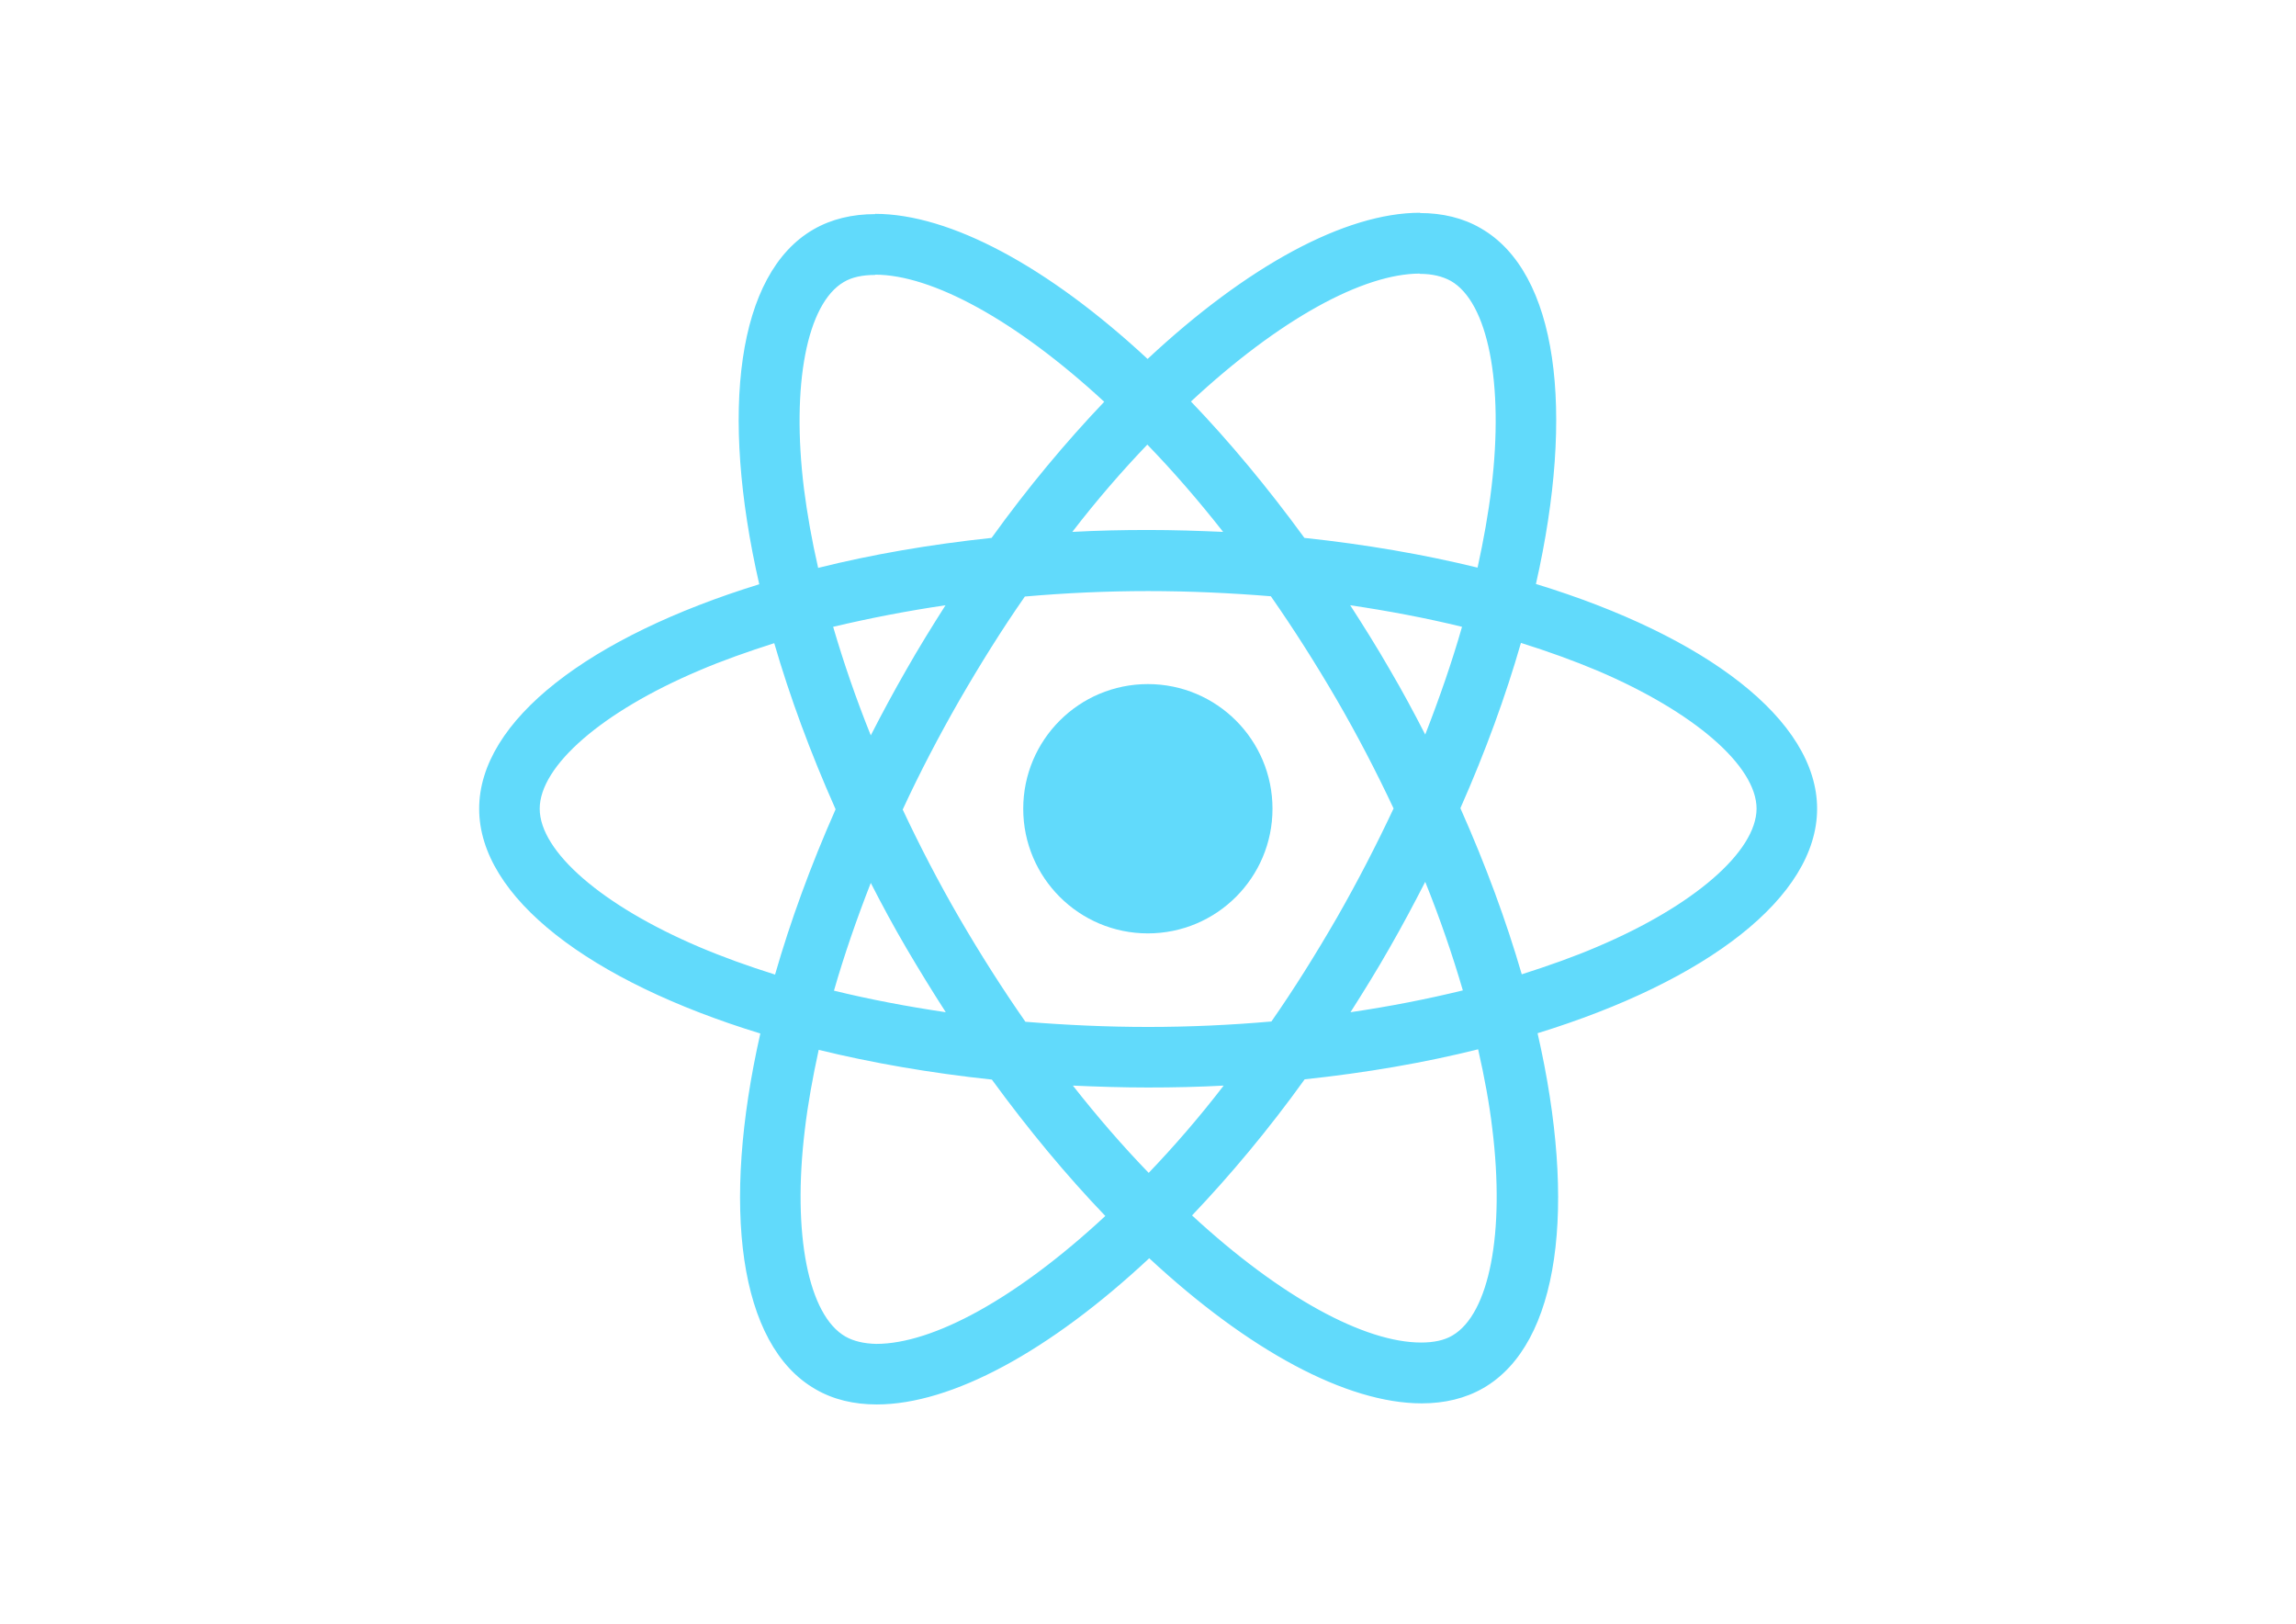
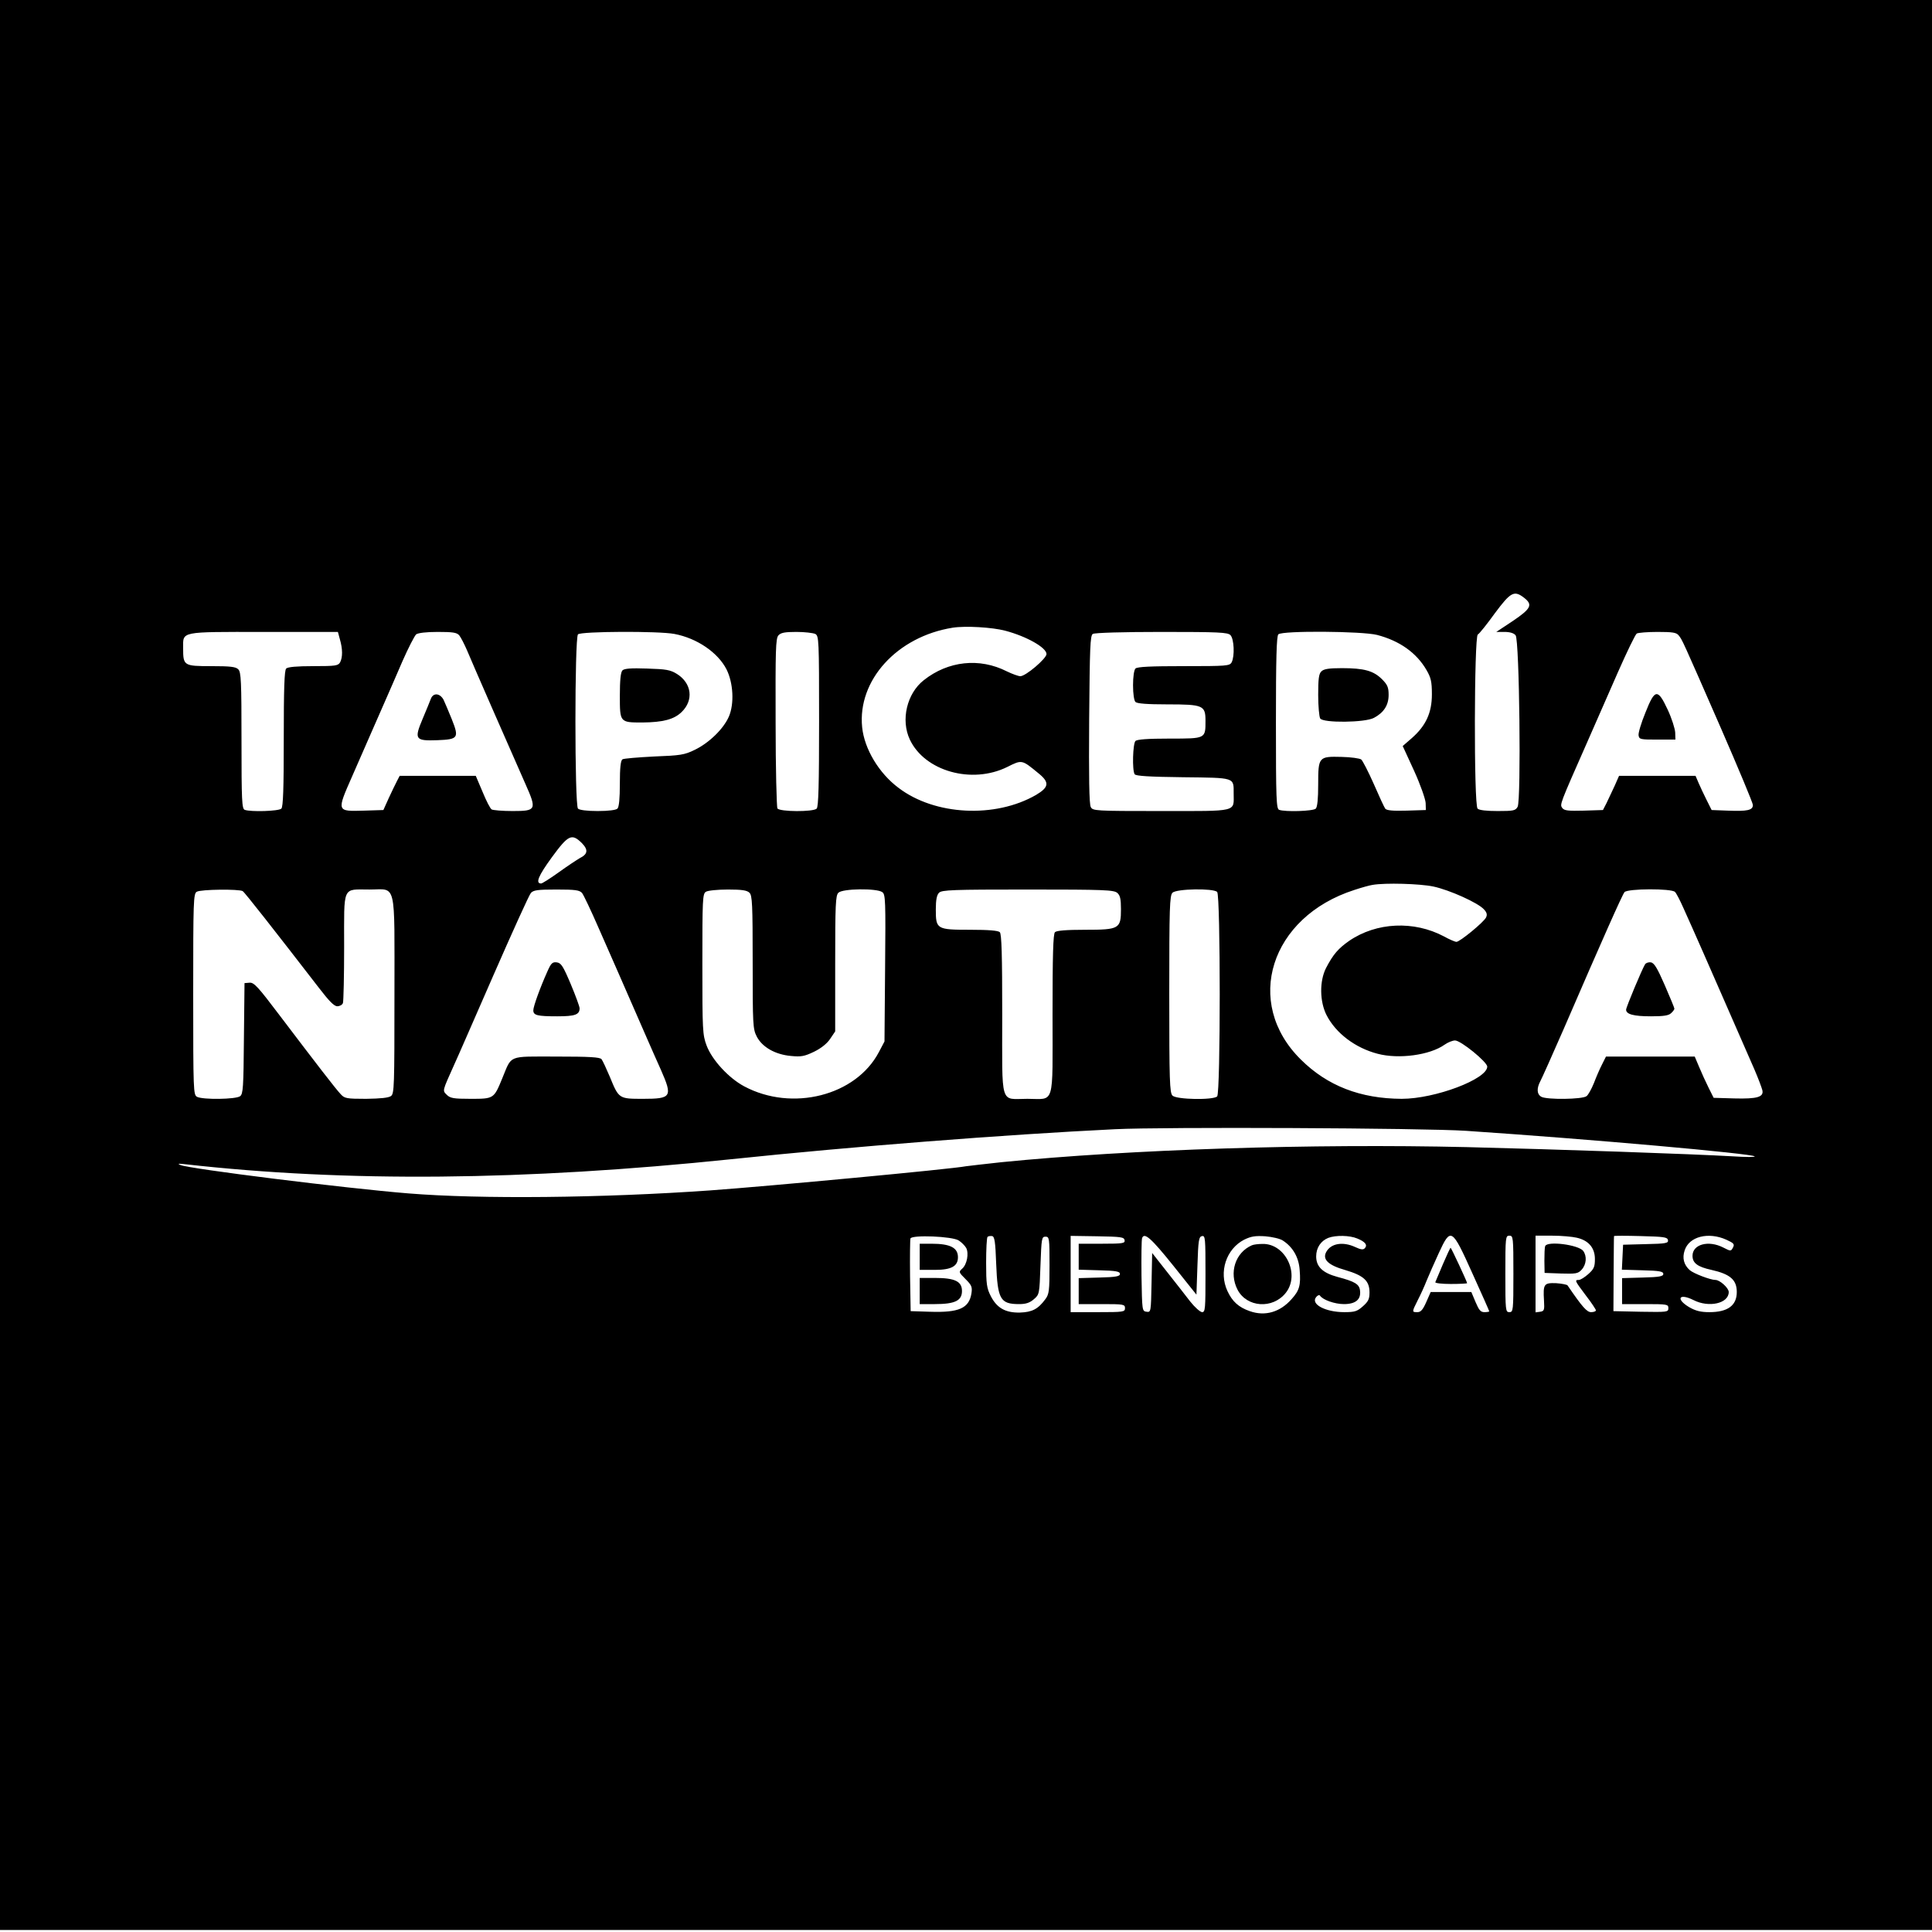
- <svg xmlns="http://www.w3.org/2000/svg" viewBox="0 0 841.9 595.3">
-   <g fill="#61DAFB">
-     <path d="M666.3 296.5c0-32.5-40.7-63.3-103.1-82.4 14.4-63.6 8-114.2-20.2-130.4-6.5-3.8-14.1-5.6-22.4-5.6v22.3c4.6 0 8.3.9 11.4 2.6 13.6 7.8 19.5 37.5 14.9 75.7-1.1 9.4-2.9 19.3-5.1 29.4-19.6-4.8-41-8.5-63.5-10.9-13.5-18.5-27.5-35.3-41.6-50 32.6-30.3 63.2-46.9 84-46.9V78c-27.5 0-63.5 19.6-99.9 53.6-36.4-33.8-72.4-53.2-99.9-53.2v22.3c20.7 0 51.4 16.5 84 46.6-14 14.7-28 31.4-41.3 49.9-22.6 2.4-44 6.1-63.6 11-2.3-10-4-19.7-5.2-29-4.7-38.2 1.1-67.9 14.6-75.8 3-1.8 6.9-2.6 11.5-2.6V78.5c-8.4 0-16 1.8-22.6 5.6-28.1 16.2-34.4 66.7-19.9 130.1-62.2 19.2-102.7 49.9-102.7 82.3 0 32.5 40.7 63.3 103.1 82.4-14.4 63.6-8 114.2 20.2 130.4 6.5 3.8 14.1 5.6 22.5 5.6 27.5 0 63.5-19.6 99.9-53.6 36.4 33.8 72.4 53.2 99.9 53.2 8.4 0 16-1.8 22.6-5.6 28.1-16.2 34.4-66.7 19.9-130.1 62-19.1 102.5-49.9 102.5-82.3zm-130.2-66.7c-3.7 12.9-8.3 26.2-13.5 39.5-4.1-8-8.4-16-13.1-24-4.6-8-9.5-15.8-14.4-23.4 14.2 2.1 27.9 4.7 41 7.9zm-45.8 106.5c-7.8 13.5-15.8 26.3-24.1 38.2-14.9 1.3-30 2-45.2 2-15.1 0-30.2-.7-45-1.9-8.3-11.9-16.4-24.6-24.2-38-7.6-13.1-14.5-26.4-20.8-39.8 6.2-13.4 13.2-26.8 20.7-39.9 7.8-13.5 15.8-26.3 24.1-38.2 14.9-1.3 30-2 45.2-2 15.1 0 30.2.7 45 1.9 8.3 11.9 16.4 24.6 24.2 38 7.6 13.1 14.5 26.4 20.8 39.8-6.3 13.4-13.2 26.8-20.7 39.9zm32.3-13c5.4 13.4 10 26.8 13.8 39.8-13.1 3.2-26.9 5.9-41.2 8 4.9-7.7 9.8-15.6 14.4-23.7 4.6-8 8.9-16.1 13-24.1zM421.2 430c-9.3-9.6-18.6-20.3-27.8-32 9 .4 18.2.7 27.5.7 9.4 0 18.7-.2 27.8-.7-9 11.7-18.3 22.4-27.5 32zm-74.4-58.9c-14.2-2.1-27.9-4.7-41-7.9 3.7-12.9 8.3-26.2 13.5-39.5 4.1 8 8.4 16 13.1 24 4.7 8 9.5 15.8 14.4 23.4zM420.7 163c9.3 9.6 18.6 20.3 27.8 32-9-.4-18.2-.7-27.5-.7-9.4 0-18.7.2-27.8.7 9-11.7 18.3-22.4 27.5-32zm-74 58.9c-4.9 7.7-9.8 15.6-14.4 23.7-4.6 8-8.9 16-13 24-5.4-13.4-10-26.8-13.8-39.8 13.1-3.1 26.9-5.8 41.2-7.9zm-90.5 125.2c-35.4-15.1-58.3-34.9-58.3-50.6 0-15.7 22.9-35.6 58.3-50.6 8.6-3.7 18-7 27.7-10.1 5.7 19.6 13.2 40 22.5 60.9-9.2 20.8-16.6 41.1-22.2 60.6-9.9-3.1-19.3-6.5-28-10.2zM310 490c-13.6-7.8-19.5-37.5-14.9-75.7 1.1-9.4 2.9-19.3 5.1-29.4 19.6 4.8 41 8.5 63.5 10.9 13.5 18.5 27.5 35.3 41.6 50-32.6 30.3-63.2 46.9-84 46.9-4.5-.1-8.3-1-11.3-2.7zm237.2-76.2c4.7 38.2-1.1 67.9-14.6 75.8-3 1.8-6.9 2.6-11.5 2.6-20.7 0-51.4-16.5-84-46.6 14-14.7 28-31.4 41.3-49.9 22.6-2.4 44-6.1 63.6-11 2.3 10.1 4.1 19.8 5.2 29.1zm38.5-66.7c-8.6 3.7-18 7-27.7 10.1-5.7-19.6-13.2-40-22.5-60.9 9.2-20.8 16.6-41.1 22.2-60.6 9.9 3.1 19.3 6.5 28.1 10.2 35.4 15.1 58.3 34.9 58.3 50.6-.1 15.7-23 35.6-58.4 50.6zM320.8 78.4z" />
-     <circle cx="420.9" cy="296.5" r="45.7" />
-     <path d="M520.5 78.1z" />
+ <svg xmlns="http://www.w3.org/2000/svg" version="1.0" width="960pt" height="960pt" viewBox="0 0 960 960" preserveAspectRatio="xMidYMid meet">
+   <g transform="translate(0,960) scale(0.1,-0.1)" fill="#000000" stroke="none">
+     <path d="M0 4805 l0 -4795 4800 0 4800 0 0 4795 0 4795 -4800 0 -4800 0 0 -4795z m7574 1824 c43 -34 34 -53 -56 -114 l-83 -55 41 0 c26 0 47 -6 55 -17 19 -22 28 -818 10 -852 -11 -19 -20 -21 -99 -21 -55 0 -92 4 -100 12 -19 19 -17 854 1 865 8 4 46 52 85 106 79 106 96 115 146 76z m-2579 -163 c106 -28 205 -84 205 -116 0 -22 -103 -110 -130 -110 -10 0 -40 11 -67 24 -136 69 -292 52 -413 -44 -84 -66 -115 -198 -69 -295 74 -157 308 -223 484 -136 74 37 72 37 157 -33 54 -44 50 -68 -14 -106 -203 -117 -503 -102 -683 35 -98 73 -170 194 -181 301 -24 234 174 451 450 495 64 10 197 2 261 -15z m-3306 -43 c14 -48 14 -89 1 -114 -10 -17 -22 -19 -133 -19 -82 0 -127 -4 -135 -12 -9 -9 -12 -100 -12 -348 0 -248 -3 -339 -12 -348 -13 -13 -153 -17 -182 -6 -14 5 -16 45 -16 344 0 294 -2 341 -16 354 -12 13 -40 16 -134 16 -137 0 -140 2 -140 89 0 85 -20 81 400 81 l369 0 10 -37z m593 20 c8 -10 25 -43 38 -73 23 -56 218 -501 291 -666 57 -128 54 -134 -64 -134 -51 0 -97 4 -104 8 -7 4 -27 43 -45 87 l-34 80 -189 0 -189 0 -13 -25 c-7 -14 -26 -52 -41 -85 l-27 -60 -96 -3 c-137 -4 -137 -6 -59 171 34 78 77 176 95 217 18 41 49 111 68 155 19 44 59 134 87 200 29 66 60 126 68 133 10 7 49 12 107 12 75 0 95 -3 107 -17z m1069 7 c112 -21 216 -92 259 -176 34 -68 39 -171 12 -234 -26 -61 -99 -132 -170 -166 -51 -25 -71 -28 -202 -33 -80 -4 -151 -10 -157 -14 -9 -6 -13 -42 -13 -121 0 -74 -4 -116 -12 -124 -7 -7 -44 -12 -98 -12 -54 0 -91 5 -98 12 -17 17 -17 849 0 866 15 15 400 17 479 2z m700 0 c18 -10 19 -26 19 -433 0 -316 -3 -426 -12 -435 -17 -17 -184 -16 -195 1 -4 6 -9 199 -9 427 -1 360 0 417 14 433 12 13 31 17 89 17 41 0 83 -5 94 -10z m2063 -6 c18 -18 22 -104 6 -135 -10 -18 -24 -19 -238 -19 -164 0 -231 -3 -240 -12 -7 -7 -12 -41 -12 -83 0 -42 5 -76 12 -83 8 -8 58 -12 158 -12 178 0 190 -5 190 -81 0 -90 2 -89 -178 -89 -110 0 -162 -4 -170 -12 -13 -13 -17 -145 -4 -165 5 -9 73 -13 240 -15 262 -3 252 0 252 -81 0 -93 26 -87 -360 -87 -331 0 -340 1 -350 20 -8 14 -10 151 -8 436 3 356 5 416 18 424 9 6 154 10 342 10 284 0 329 -2 342 -16z m729 1 c111 -29 195 -88 245 -174 22 -38 27 -57 27 -121 0 -92 -30 -156 -99 -217 l-46 -40 57 -124 c31 -68 56 -140 57 -159 l1 -35 -96 -3 c-69 -2 -99 1 -106 10 -5 7 -31 63 -57 123 -27 61 -55 115 -62 121 -8 6 -52 12 -98 13 -114 3 -116 0 -116 -138 0 -70 -4 -111 -12 -119 -13 -13 -153 -17 -182 -6 -14 5 -16 53 -16 433 0 319 3 430 12 439 19 19 417 16 491 -3z m1498 -2 c18 -22 15 -15 210 -461 87 -200 159 -372 159 -382 0 -26 -27 -32 -125 -28 l-80 3 -25 50 c-14 28 -32 66 -40 85 l-15 35 -190 0 -190 0 -22 -50 c-13 -27 -31 -66 -40 -85 l-18 -35 -95 -3 c-78 -2 -97 0 -107 13 -13 18 -14 15 125 330 39 88 107 243 151 344 45 102 87 189 94 193 6 4 53 8 103 8 75 0 94 -3 105 -17z m-5450 -1032 c33 -34 30 -55 -10 -75 -14 -8 -61 -39 -104 -70 -43 -31 -83 -56 -88 -56 -30 0 -14 38 53 130 82 112 99 120 149 71z m4231 -216 c80 -17 223 -81 252 -114 14 -15 17 -26 10 -40 -11 -23 -130 -121 -147 -121 -7 0 -35 12 -62 27 -149 79 -335 71 -471 -22 -54 -38 -79 -66 -115 -135 -33 -65 -32 -167 3 -235 46 -89 142 -162 253 -191 105 -28 260 -7 333 45 17 12 40 21 52 21 29 0 160 -107 160 -130 0 -62 -259 -160 -425 -160 -205 1 -369 64 -501 195 -287 283 -152 709 266 843 36 12 76 23 90 25 63 11 235 6 302 -8z m-5916 -23 c10 -6 155 -191 379 -481 50 -65 75 -91 91 -91 12 0 25 7 28 16 3 9 6 134 6 279 0 309 -11 285 126 285 136 0 124 52 124 -523 0 -455 -1 -491 -17 -503 -12 -9 -52 -13 -124 -14 -97 0 -107 2 -126 23 -24 25 -121 151 -303 391 -108 143 -128 165 -150 163 l-25 -2 -3 -275 c-2 -244 -4 -276 -19 -287 -21 -16 -186 -18 -214 -3 -18 10 -19 27 -19 510 0 465 1 500 18 509 19 12 211 14 228 3z m1686 -9 c8 -10 45 -88 82 -173 38 -85 83 -190 102 -232 53 -122 103 -236 139 -318 18 -41 49 -112 69 -156 59 -134 53 -144 -89 -144 -120 0 -120 0 -165 110 -17 40 -35 79 -41 87 -9 10 -59 13 -225 13 -245 0 -219 10 -269 -110 -41 -100 -42 -100 -157 -100 -84 0 -101 3 -118 20 -22 22 -23 16 37 150 12 25 98 223 193 440 95 217 179 403 188 413 13 14 33 17 127 17 94 0 114 -3 127 -17z m832 1 c14 -13 16 -59 16 -345 0 -310 1 -332 20 -369 27 -53 92 -90 170 -97 51 -5 67 -2 115 21 35 17 65 41 80 64 l25 37 0 337 c0 293 2 339 16 352 20 21 191 23 218 3 16 -11 17 -40 14 -377 l-3 -365 -28 -53 c-114 -217 -431 -297 -669 -170 -77 41 -160 131 -187 203 -20 53 -21 76 -21 405 0 322 1 350 18 359 9 6 58 11 109 11 70 0 95 -4 107 -16z m1828 -1 c14 -12 18 -31 18 -80 0 -98 -8 -103 -178 -103 -94 0 -142 -4 -150 -12 -9 -9 -12 -114 -12 -410 0 -462 13 -418 -125 -418 -138 0 -125 -44 -125 418 0 296 -3 401 -12 410 -8 8 -55 12 -147 12 -167 0 -171 3 -171 101 0 48 5 72 16 83 14 14 67 16 441 16 383 0 428 -2 445 -17z m496 5 c17 -17 17 -999 0 -1016 -19 -19 -202 -16 -222 4 -14 14 -16 73 -16 504 0 431 2 490 16 504 20 20 203 23 222 4z m2275 0 c7 -7 25 -42 41 -78 16 -36 37 -83 47 -105 23 -50 260 -593 307 -700 19 -44 36 -90 39 -102 8 -34 -25 -44 -139 -41 l-103 3 -25 50 c-14 28 -35 74 -47 103 l-22 52 -220 0 -221 0 -20 -40 c-11 -21 -29 -63 -40 -92 -12 -29 -28 -59 -37 -65 -21 -16 -196 -18 -224 -3 -23 13 -24 42 -5 78 8 15 60 131 115 257 195 451 292 669 303 682 15 18 234 19 251 1z m-1038 -1187 c625 -42 1420 -113 1434 -127 3 -4 -43 -4 -104 0 -204 12 -877 35 -1325 46 -772 18 -1673 -11 -2315 -75 -82 -9 -161 -18 -175 -20 -70 -14 -979 -99 -1270 -120 -537 -38 -1145 -44 -1500 -15 -311 25 -1089 122 -1133 141 -17 7 -12 8 23 4 801 -90 1684 -82 2714 25 602 63 1352 122 1906 149 238 12 1534 6 1745 -8z m-2521 -545 c14 -9 30 -25 37 -37 14 -27 4 -82 -20 -103 -18 -16 -17 -18 17 -52 30 -30 34 -39 29 -71 -12 -74 -62 -96 -207 -91 l-95 3 -3 175 c-1 96 0 180 2 186 7 19 209 11 240 -10z m186 -116 c7 -176 20 -200 114 -200 33 0 52 6 73 24 28 24 28 26 33 168 5 135 6 143 25 143 19 0 20 -7 20 -142 0 -127 -2 -144 -21 -169 -36 -49 -66 -64 -125 -66 -73 -2 -116 23 -146 82 -20 39 -23 60 -23 165 0 67 3 125 7 129 4 4 14 5 23 4 12 -3 16 -27 20 -138z m638 118 c3 -16 -7 -18 -112 -18 l-116 0 0 -65 0 -64 103 -3 c83 -2 102 -6 102 -18 0 -12 -19 -16 -102 -18 l-103 -3 0 -64 0 -65 115 0 c108 0 115 -1 115 -20 0 -19 -7 -20 -135 -20 l-135 0 0 190 0 189 132 -2 c118 -2 133 -4 136 -19z m242 -127 l115 -144 5 144 c4 127 7 144 23 147 16 3 17 -11 17 -187 0 -175 -1 -191 -17 -191 -10 1 -36 24 -59 53 -22 29 -74 95 -115 147 l-74 94 -3 -148 c-3 -146 -3 -147 -25 -144 -22 3 -22 6 -25 178 -1 96 0 180 3 188 11 30 45 0 155 -137z m544 125 c50 -32 80 -84 84 -147 6 -75 -1 -101 -40 -144 -57 -65 -132 -87 -208 -60 -55 19 -87 48 -111 100 -44 95 -6 209 83 255 35 17 55 20 105 17 35 -3 74 -12 87 -21z m370 10 c40 -16 53 -33 37 -49 -8 -8 -20 -6 -46 6 -62 29 -122 19 -145 -24 -20 -37 10 -66 95 -90 91 -27 120 -53 120 -111 0 -33 -6 -45 -33 -69 -28 -25 -40 -29 -92 -29 -95 0 -169 40 -140 75 7 9 16 12 19 7 14 -21 73 -42 119 -42 58 0 85 23 80 66 -3 33 -25 46 -112 69 -74 20 -106 51 -106 102 0 43 23 77 60 92 37 14 106 13 144 -3z m573 -175 c46 -101 83 -185 83 -187 0 -2 -11 -4 -24 -4 -19 0 -27 10 -44 50 l-21 50 -101 0 -101 0 -22 -50 c-17 -38 -27 -50 -44 -50 -28 0 -28 0 2 60 14 27 34 71 44 97 11 27 38 88 60 136 60 130 65 127 168 -102z m203 -1 c0 -183 -1 -190 -20 -190 -19 0 -20 7 -20 190 0 183 1 190 20 190 19 0 20 -7 20 -190z m314 180 c59 -13 91 -50 91 -106 0 -39 -5 -50 -33 -75 -18 -16 -39 -29 -47 -29 -22 0 -20 -4 35 -77 28 -36 50 -70 50 -74 0 -5 -11 -9 -24 -9 -21 0 -44 26 -117 133 -3 4 -29 9 -57 11 -60 2 -65 -4 -60 -86 3 -48 1 -53 -19 -56 l-23 -3 0 190 0 191 83 0 c45 0 100 -5 121 -10z m454 -12 c3 -15 -9 -18 -110 -20 l-113 -3 -3 -62 -3 -62 103 -3 c84 -2 103 -6 103 -18 0 -12 -19 -16 -102 -18 l-103 -3 0 -64 0 -65 115 0 c109 0 115 -1 115 -20 0 -20 -5 -20 -137 -18 l-136 3 1 185 c1 102 1 186 2 188 0 2 60 2 132 0 116 -3 133 -5 136 -20z m290 2 c37 -17 42 -22 33 -39 -10 -19 -11 -19 -48 0 -74 38 -153 16 -153 -41 0 -36 25 -55 94 -70 93 -21 126 -49 126 -110 0 -67 -45 -100 -136 -100 -43 0 -68 6 -101 25 -68 41 -50 71 22 35 76 -39 175 -17 175 40 0 20 -44 60 -66 60 -25 0 -109 32 -128 49 -29 26 -38 60 -25 98 22 69 118 93 207 53z" />
+     <path d="M2141 6128 c-5 -13 -23 -58 -41 -100 -43 -102 -37 -110 73 -106 104 4 109 11 72 104 -15 38 -34 81 -41 97 -18 33 -51 36 -63 5z" />
+     <path d="M3093 6269 c-9 -9 -13 -49 -13 -126 0 -133 0 -133 112 -133 102 1 157 15 195 52 61 59 50 143 -23 189 -34 21 -54 24 -149 27 -80 3 -113 0 -122 -9z" />
+     <path d="M6566 6264 c-13 -12 -16 -38 -16 -117 0 -56 5 -109 10 -117 14 -23 223 -21 267 3 49 26 73 63 73 114 0 38 -6 51 -33 78 -42 42 -89 55 -199 55 -65 0 -90 -4 -102 -16z" />
+     <path d="M8176 6059 c-21 -51 -36 -101 -34 -113 3 -20 9 -21 93 -21 l90 0 -1 35 c-1 19 -17 70 -37 113 -50 107 -64 105 -111 -14z" />
+     <path d="M2720 4773 c-36 -80 -70 -174 -70 -193 0 -25 19 -30 119 -30 88 0 111 8 111 40 0 8 -20 63 -44 120 -38 90 -48 105 -69 108 -22 3 -29 -4 -47 -45z" />
+     <path d="M8174 4808 c-15 -24 -94 -213 -94 -225 0 -23 38 -33 124 -33 64 0 88 4 100 16 9 8 16 18 16 22 0 4 -22 57 -48 117 -37 85 -53 111 -69 113 -12 2 -25 -3 -29 -10z" />
+     <path d="M4570 3355 l0 -65 75 0 c82 0 115 18 115 63 0 47 -38 67 -131 67 l-59 0 0 -65z" />
+     <path d="M4570 3185 l0 -65 75 0 c100 0 135 17 135 65 0 48 -35 65 -135 65 l-75 0 0 -65z" />
+     <path d="M6220 3412 c-82 -36 -114 -136 -71 -220 46 -89 175 -98 240 -16 72 91 -1 245 -115 243 -22 0 -46 -3 -54 -7z" />
+     <path d="M7170 3319 c-19 -45 -36 -86 -38 -90 -2 -5 33 -9 77 -9 45 0 81 2 81 4 0 7 -79 176 -82 176 -2 0 -19 -37 -38 -81z" />
+     <path d="M7678 3408 c-3 -7 -4 -40 -4 -73 l1 -60 82 -3 c73 -2 84 -1 102 19 24 26 27 67 8 93 -23 31 -180 51 -189 24z" />
  </g>
</svg>
